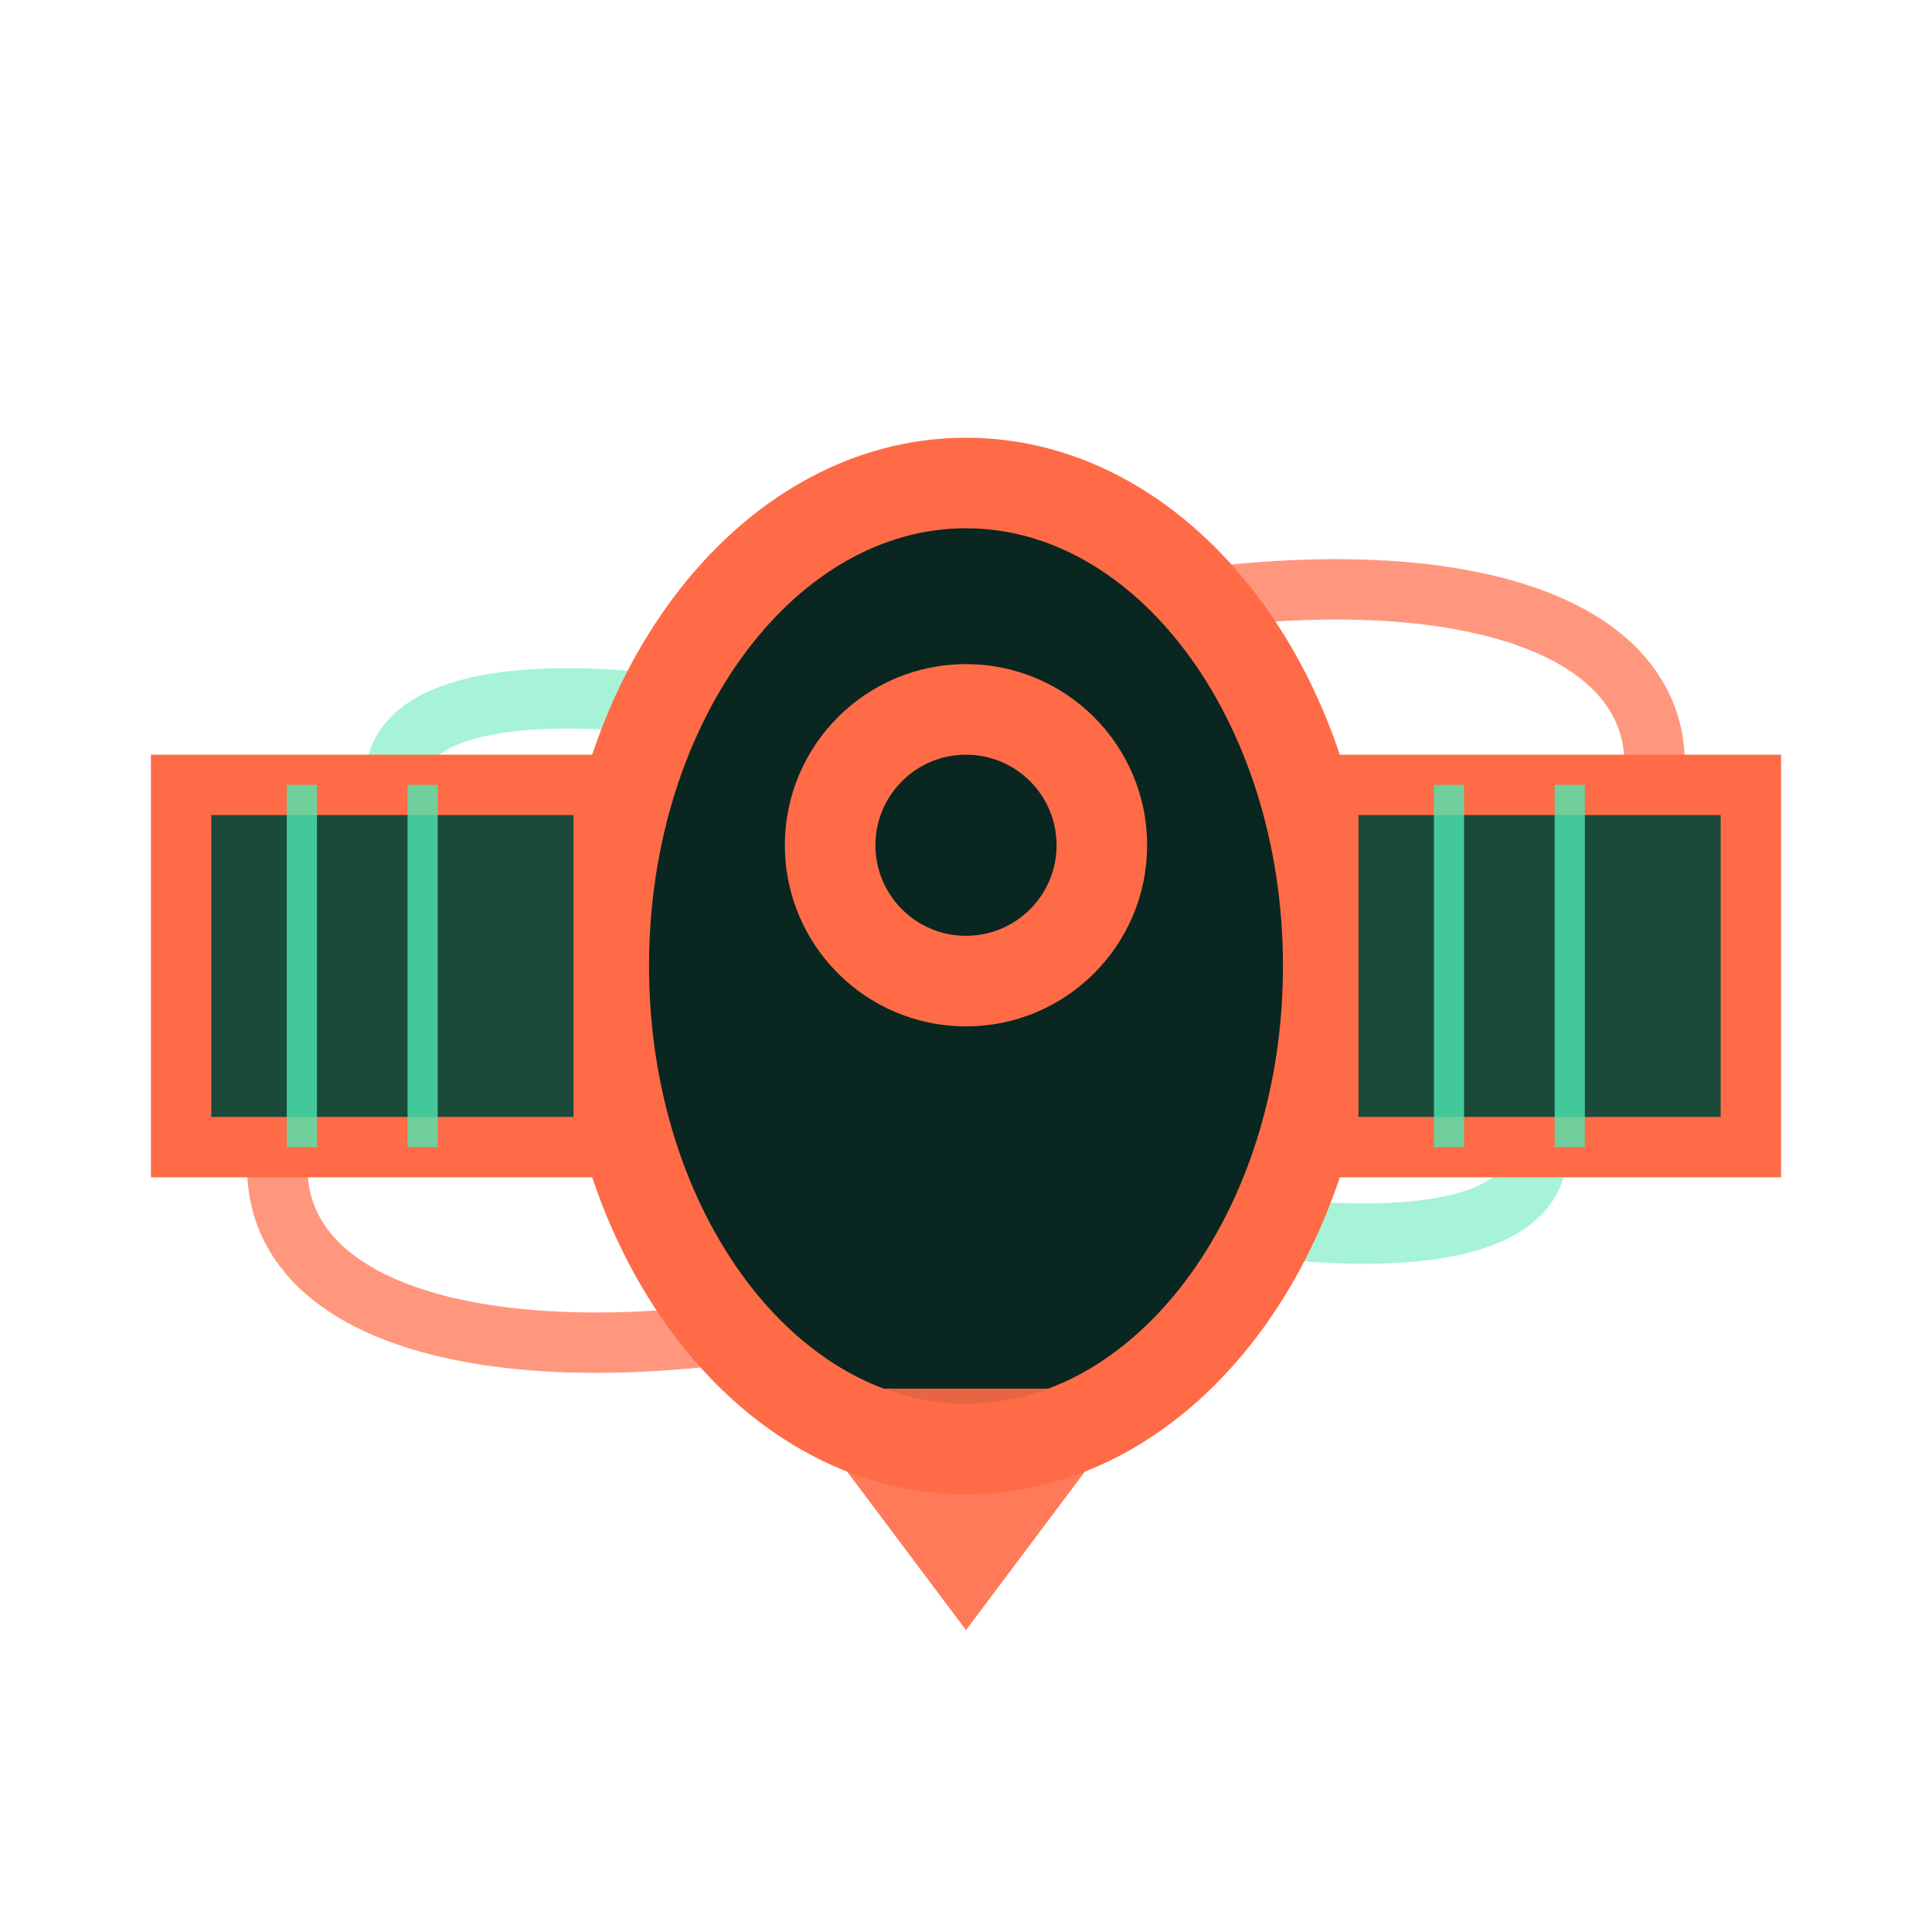
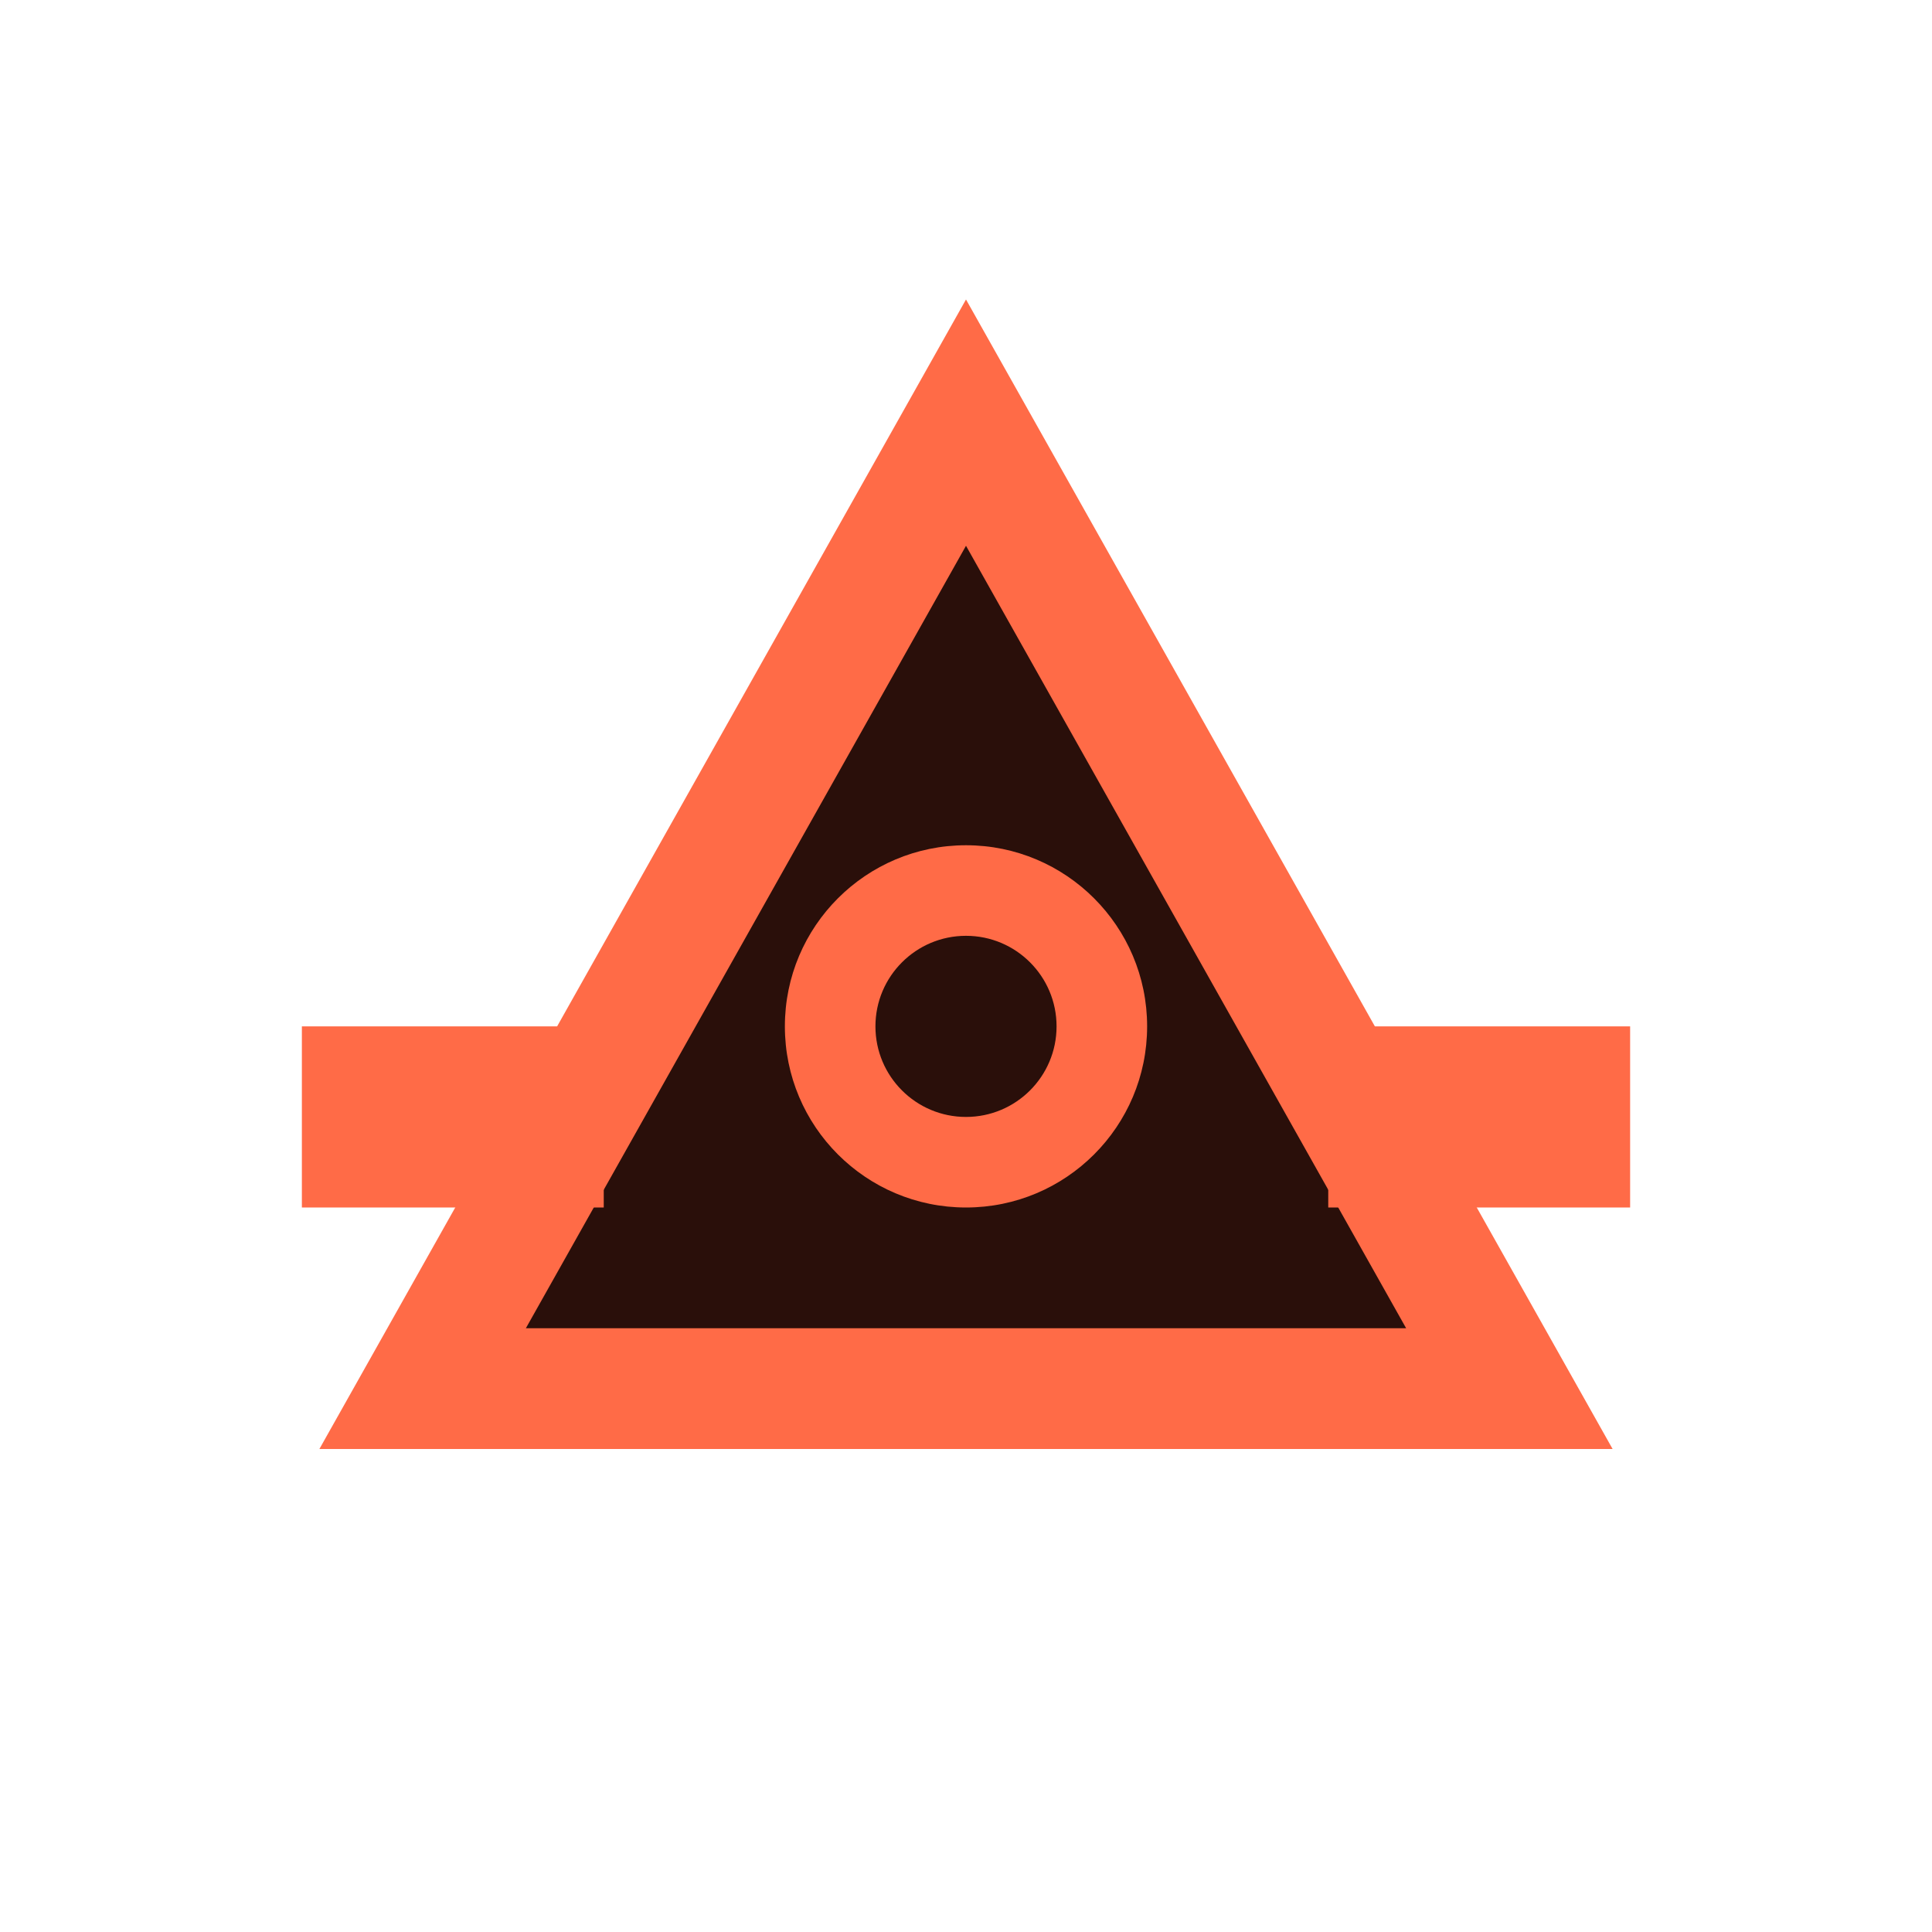
<svg xmlns="http://www.w3.org/2000/svg" viewBox="0 0 64 64" width="64" height="64">
-   <ellipse cx="32" cy="32" rx="24" ry="10" fill="none" stroke="#ff6b47" stroke-width="2" opacity="0.7" transform="rotate(-20 32 32)" />
-   <ellipse cx="32" cy="32" rx="20" ry="6" fill="none" stroke="#4de8b0" stroke-width="2" opacity="0.5" transform="rotate(20 32 32)" />
-   <ellipse cx="32" cy="32" rx="12" ry="16" fill="#0a2620" stroke="#ff6b47" stroke-width="3" />
-   <rect x="6" y="26" width="14" height="12" fill="#1a4a3a" stroke="#ff6b47" stroke-width="2" />
-   <rect x="44" y="26" width="14" height="12" fill="#1a4a3a" stroke="#ff6b47" stroke-width="2" />
-   <line x1="10" y1="26" x2="10" y2="38" stroke="#4de8b0" stroke-width="1" opacity="0.8" />
-   <line x1="14" y1="26" x2="14" y2="38" stroke="#4de8b0" stroke-width="1" opacity="0.8" />
-   <line x1="48" y1="26" x2="48" y2="38" stroke="#4de8b0" stroke-width="1" opacity="0.8" />
-   <line x1="52" y1="26" x2="52" y2="38" stroke="#4de8b0" stroke-width="1" opacity="0.8" />
-   <circle cx="32" cy="28" r="6" fill="#ff6b47" />
-   <circle cx="32" cy="28" r="3" fill="#0a2620" />
-   <polygon points="26,46 32,54 38,46" fill="#ff6b47" opacity="0.9" />
+   <polygon points="32,14 50,46 14,46" fill="#2a0f0a" stroke="#ff6b47" stroke-width="4" />
+   <rect x="10" y="34" width="10" height="6" fill="#ff6b47" />
+   <rect x="44" y="34" width="10" height="6" fill="#ff6b47" />
+   <circle cx="32" cy="34" r="6" fill="#ff6b47" />
+   <circle cx="32" cy="34" r="3" fill="#2a0f0a" />
</svg>
